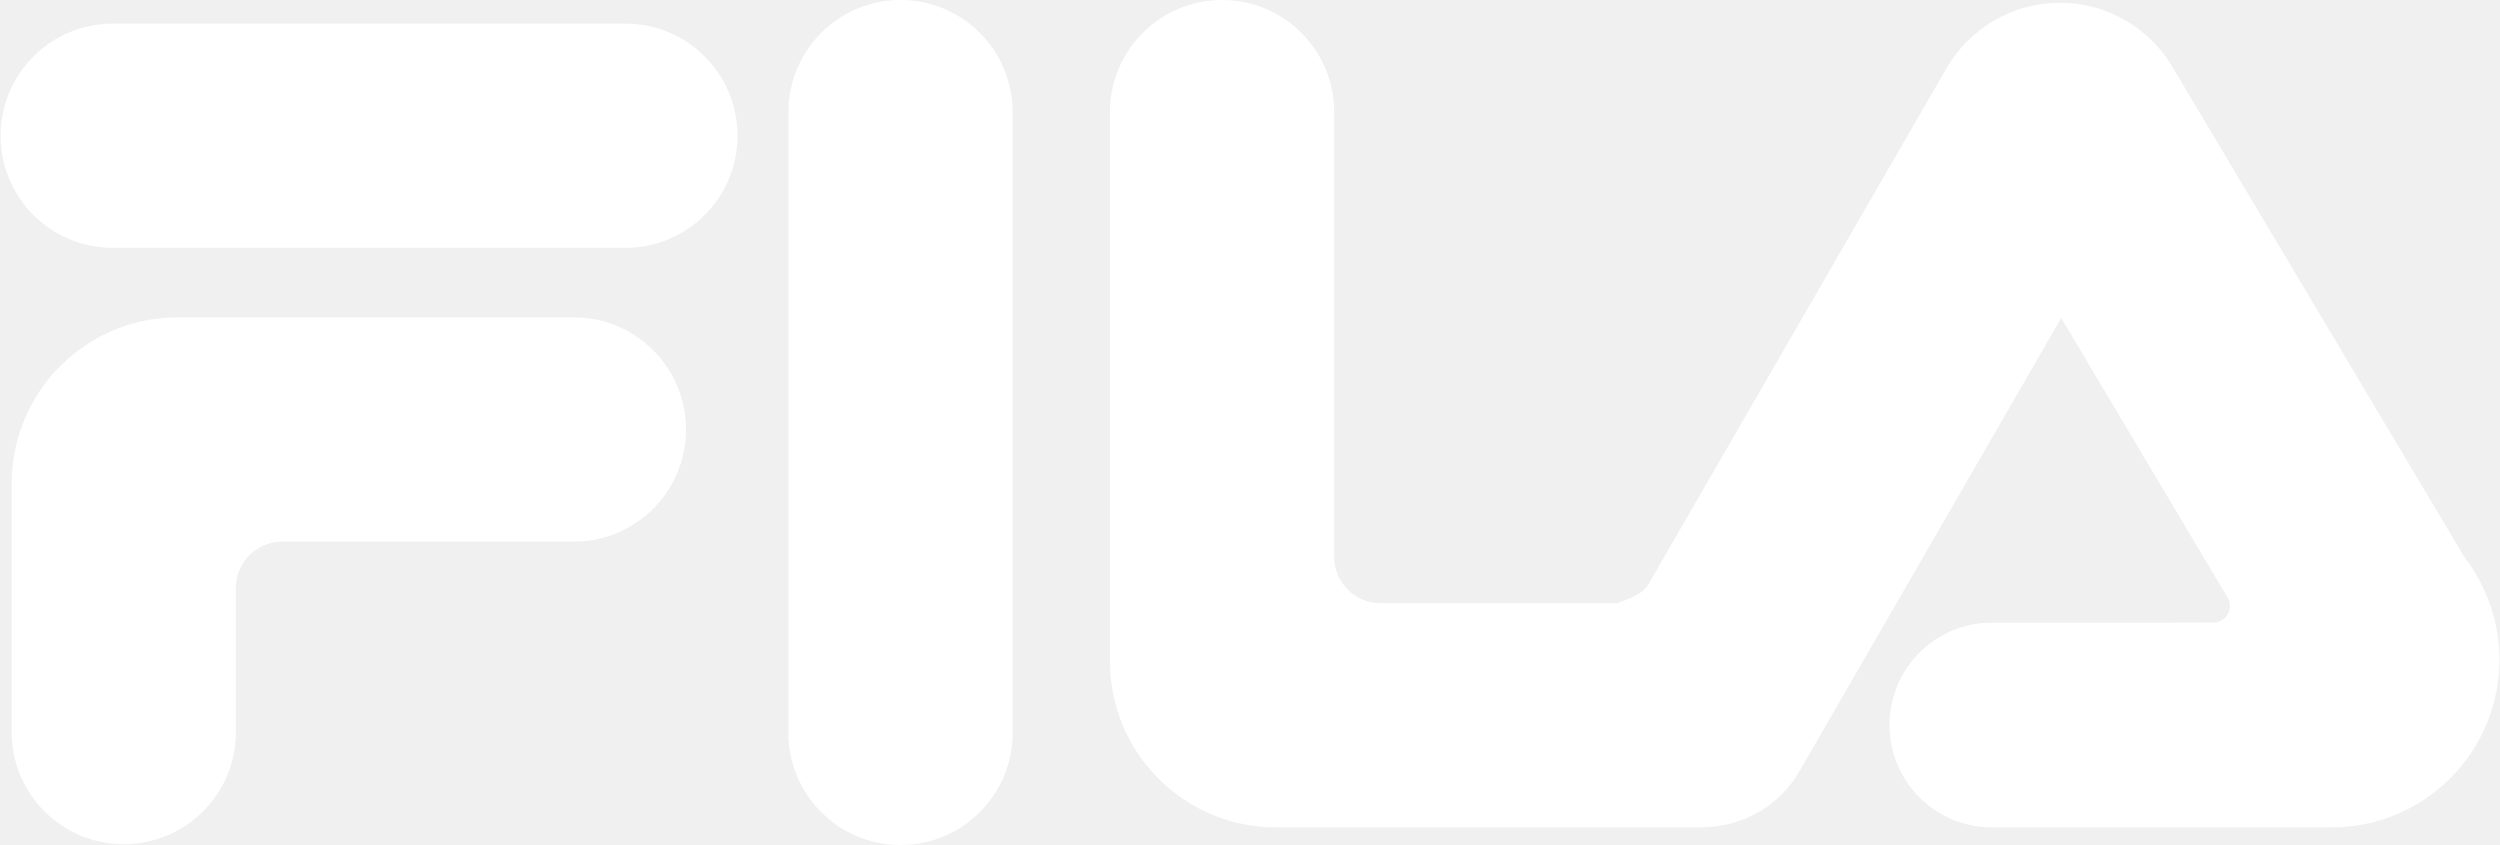
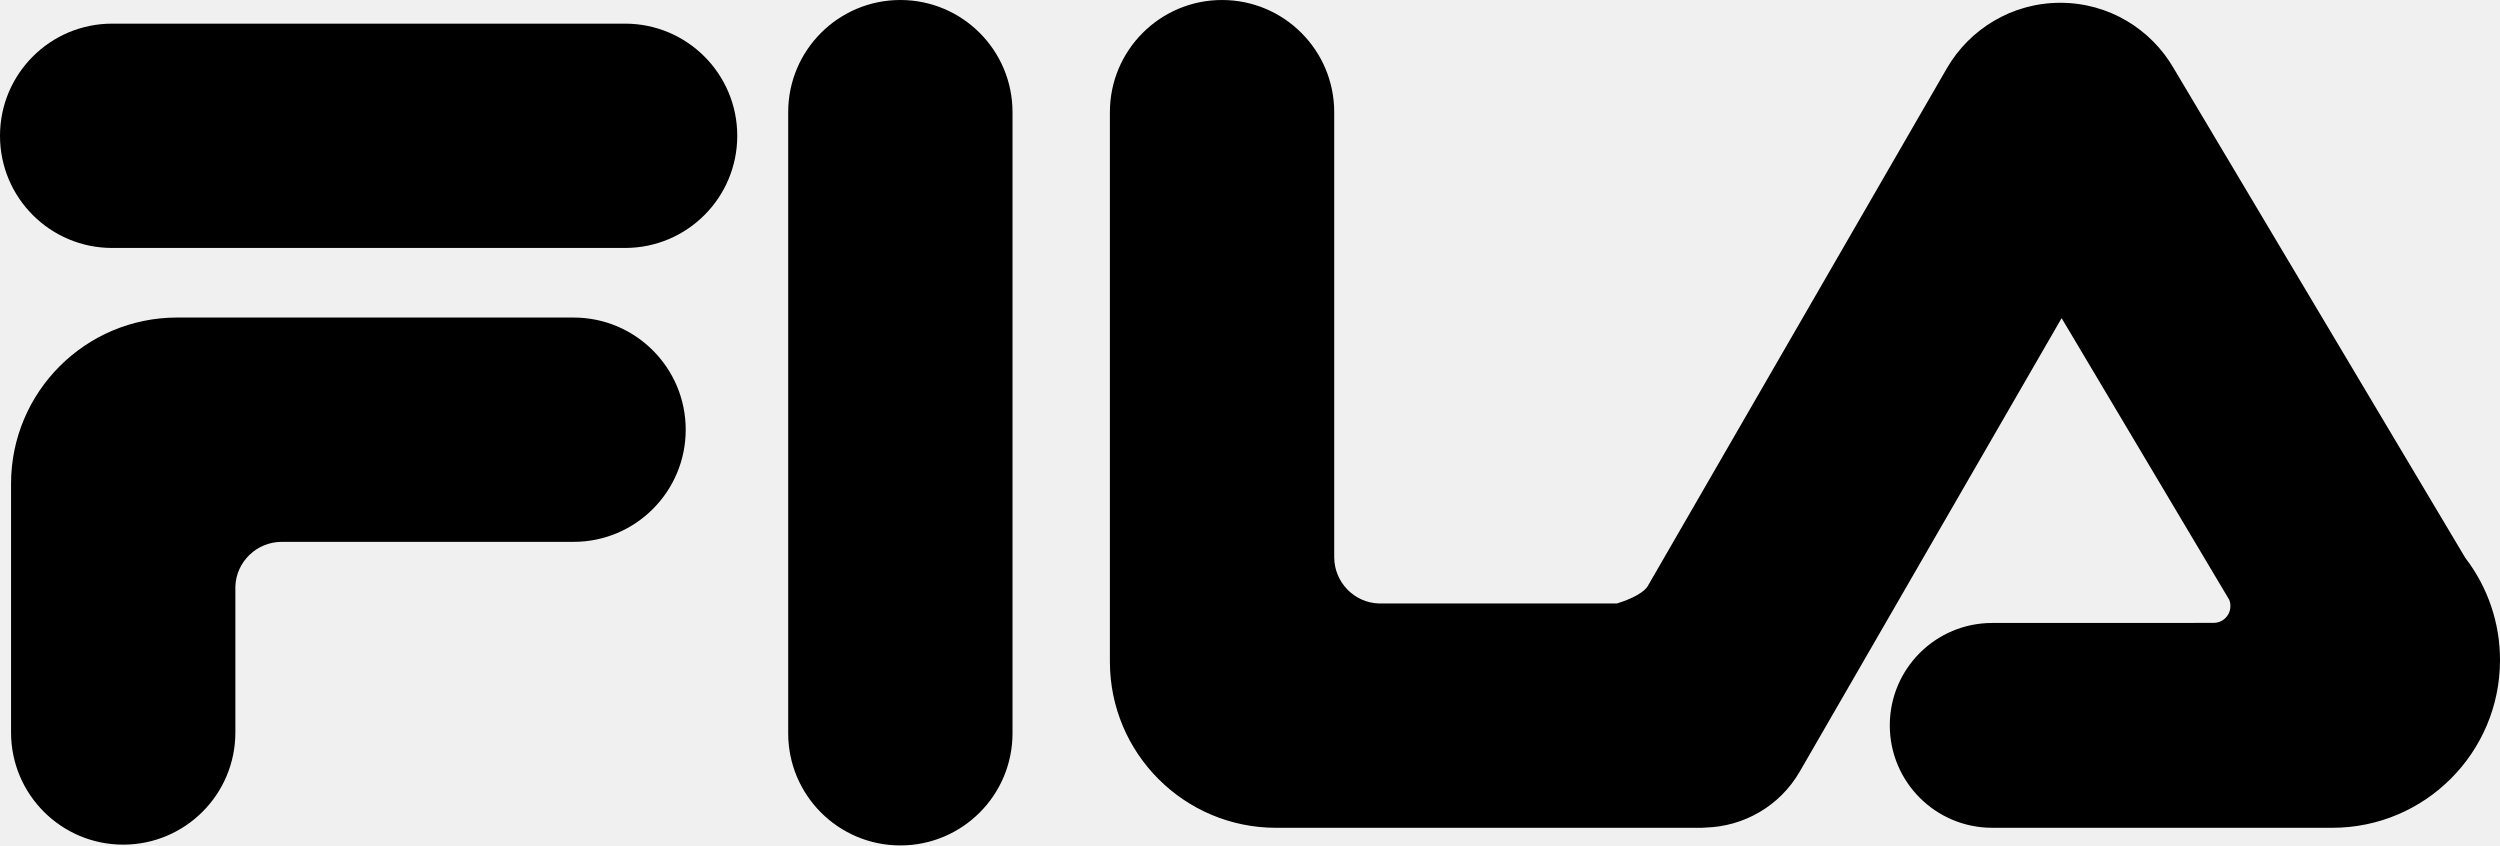
- <svg xmlns="http://www.w3.org/2000/svg" width="2500" height="845" viewBox="6.797 10.88 618.977 209.32" fill="#fff">
-   <path fill="#fff" d="M161.565 16.734c15.336 0 27.77 12.43 27.77 27.768 0 15.34-12.434 27.77-27.77 27.77H34.568c-15.338 0-27.771-12.43-27.771-27.77 0-15.338 12.433-27.768 27.77-27.768h126.998z" />
-   <path fill="#fff" d="M148.8 89.5c15.339 0 27.772 12.432 27.772 27.77S164.139 145.04 148.8 145.04H76.518c-6.165.022-11.211 4.899-11.447 11.002v36.194c0 15.336-12.433 27.768-27.767 27.768-15.338 0-27.771-12.432-27.771-27.768V130.64c0-22.72 18.418-41.141 41.139-41.141H148.8zM201.946 38.65c0-15.336 12.433-27.77 27.77-27.77 15.339 0 27.77 12.434 27.77 27.77V192.43c0 15.338-12.43 27.77-27.77 27.77-15.336 0-27.77-12.433-27.77-27.77V38.65zM543.733 165.12l11.16-.028a4.134 4.134 0 0 0 4.13-4.131 3.795 3.795 0 0 0-.292-1.583l-41.496-69.73-64.826 112.249c-5.008 8.68-14 13.63-23.332 13.879a6.063 6.063 0 0 1-.84.059h-105.5c-22.722 0-41.141-18.42-41.141-41.14V38.652c0-15.337 12.434-27.771 27.77-27.771 15.335 0 27.77 12.434 27.77 27.77v110.194c.02 6.168 4.896 11.217 11.003 11.447h59.016c1.518-.467 6.16-2.045 7.574-4.242l74.127-128.32c5.625-9.658 16.088-16.16 28.064-16.16 11.982 0 22.447 6.512 28.047 16.19l72.232 121.272a41.352 41.352 0 0 1 8.574 25.272c0 22.937-18.594 41.529-41.527 41.529h-84.197c-14.01 0-25.357-11.354-25.357-25.36 0-14.001 11.348-25.353 25.357-25.353h43.684z" />
+ <svg xmlns="http://www.w3.org/2000/svg" viewBox="6.797 10.88 618.977 209.32">
+   <path d="M161.565 16.734c15.336 0 27.77 12.43 27.77 27.768 0 15.34-12.434 27.77-27.77 27.77H34.568c-15.338 0-27.771-12.43-27.771-27.77 0-15.338 12.433-27.768 27.77-27.768h126.998z" />
+   <path d="M148.8 89.5c15.339 0 27.772 12.432 27.772 27.77S164.139 145.04 148.8 145.04H76.518c-6.165.022-11.211 4.899-11.447 11.002v36.194c0 15.336-12.433 27.768-27.767 27.768-15.338 0-27.771-12.432-27.771-27.768V130.64c0-22.72 18.418-41.141 41.139-41.141H148.8zM201.946 38.65c0-15.336 12.433-27.77 27.77-27.77 15.339 0 27.77 12.434 27.77 27.77V192.43c0 15.338-12.43 27.77-27.77 27.77-15.336 0-27.77-12.433-27.77-27.77V38.65zM543.733 165.12l11.16-.028a4.134 4.134 0 0 0 4.13-4.131 3.795 3.795 0 0 0-.292-1.583l-41.496-69.73-64.826 112.249c-5.008 8.68-14 13.63-23.332 13.879a6.063 6.063 0 0 1-.84.059h-105.5c-22.722 0-41.141-18.42-41.141-41.14V38.652c0-15.337 12.434-27.771 27.77-27.771 15.335 0 27.77 12.434 27.77 27.77v110.194c.02 6.168 4.896 11.217 11.003 11.447h59.016c1.518-.467 6.16-2.045 7.574-4.242l74.127-128.32c5.625-9.658 16.088-16.16 28.064-16.16 11.982 0 22.447 6.512 28.047 16.19l72.232 121.272a41.352 41.352 0 0 1 8.574 25.272c0 22.937-18.594 41.529-41.527 41.529h-84.197c-14.01 0-25.357-11.354-25.357-25.36 0-14.001 11.348-25.353 25.357-25.353h43.684z" />
</svg>
